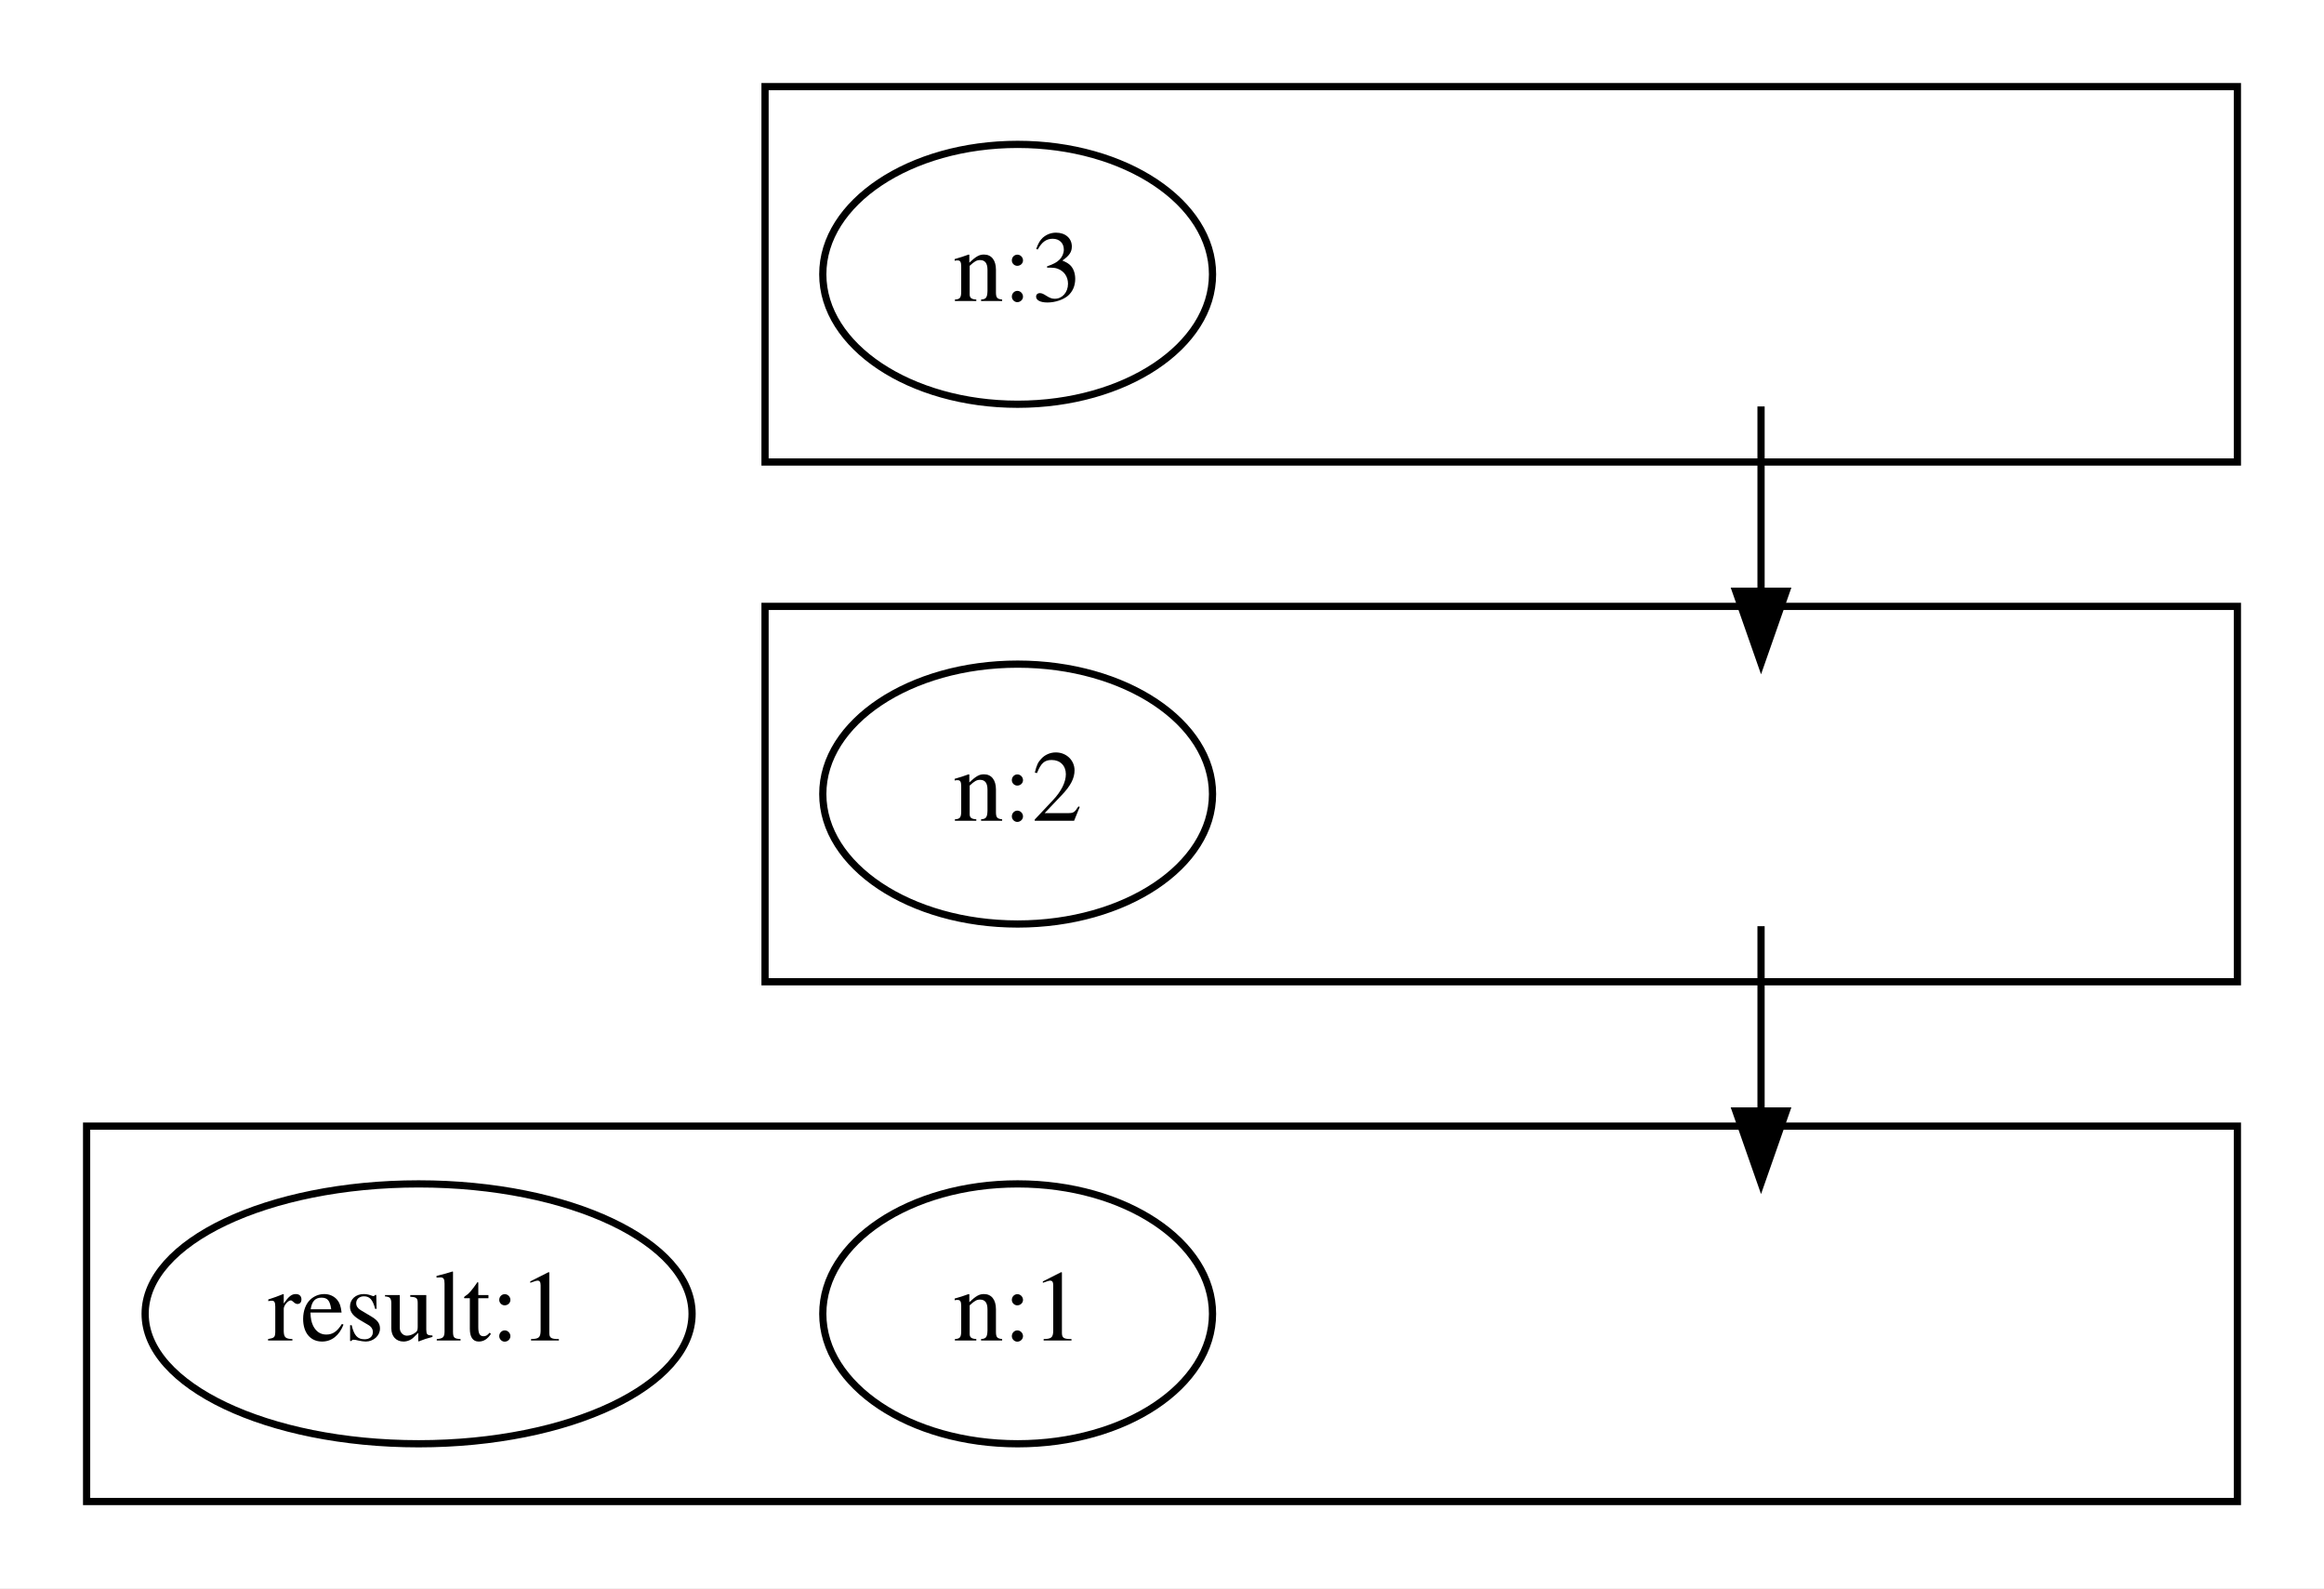
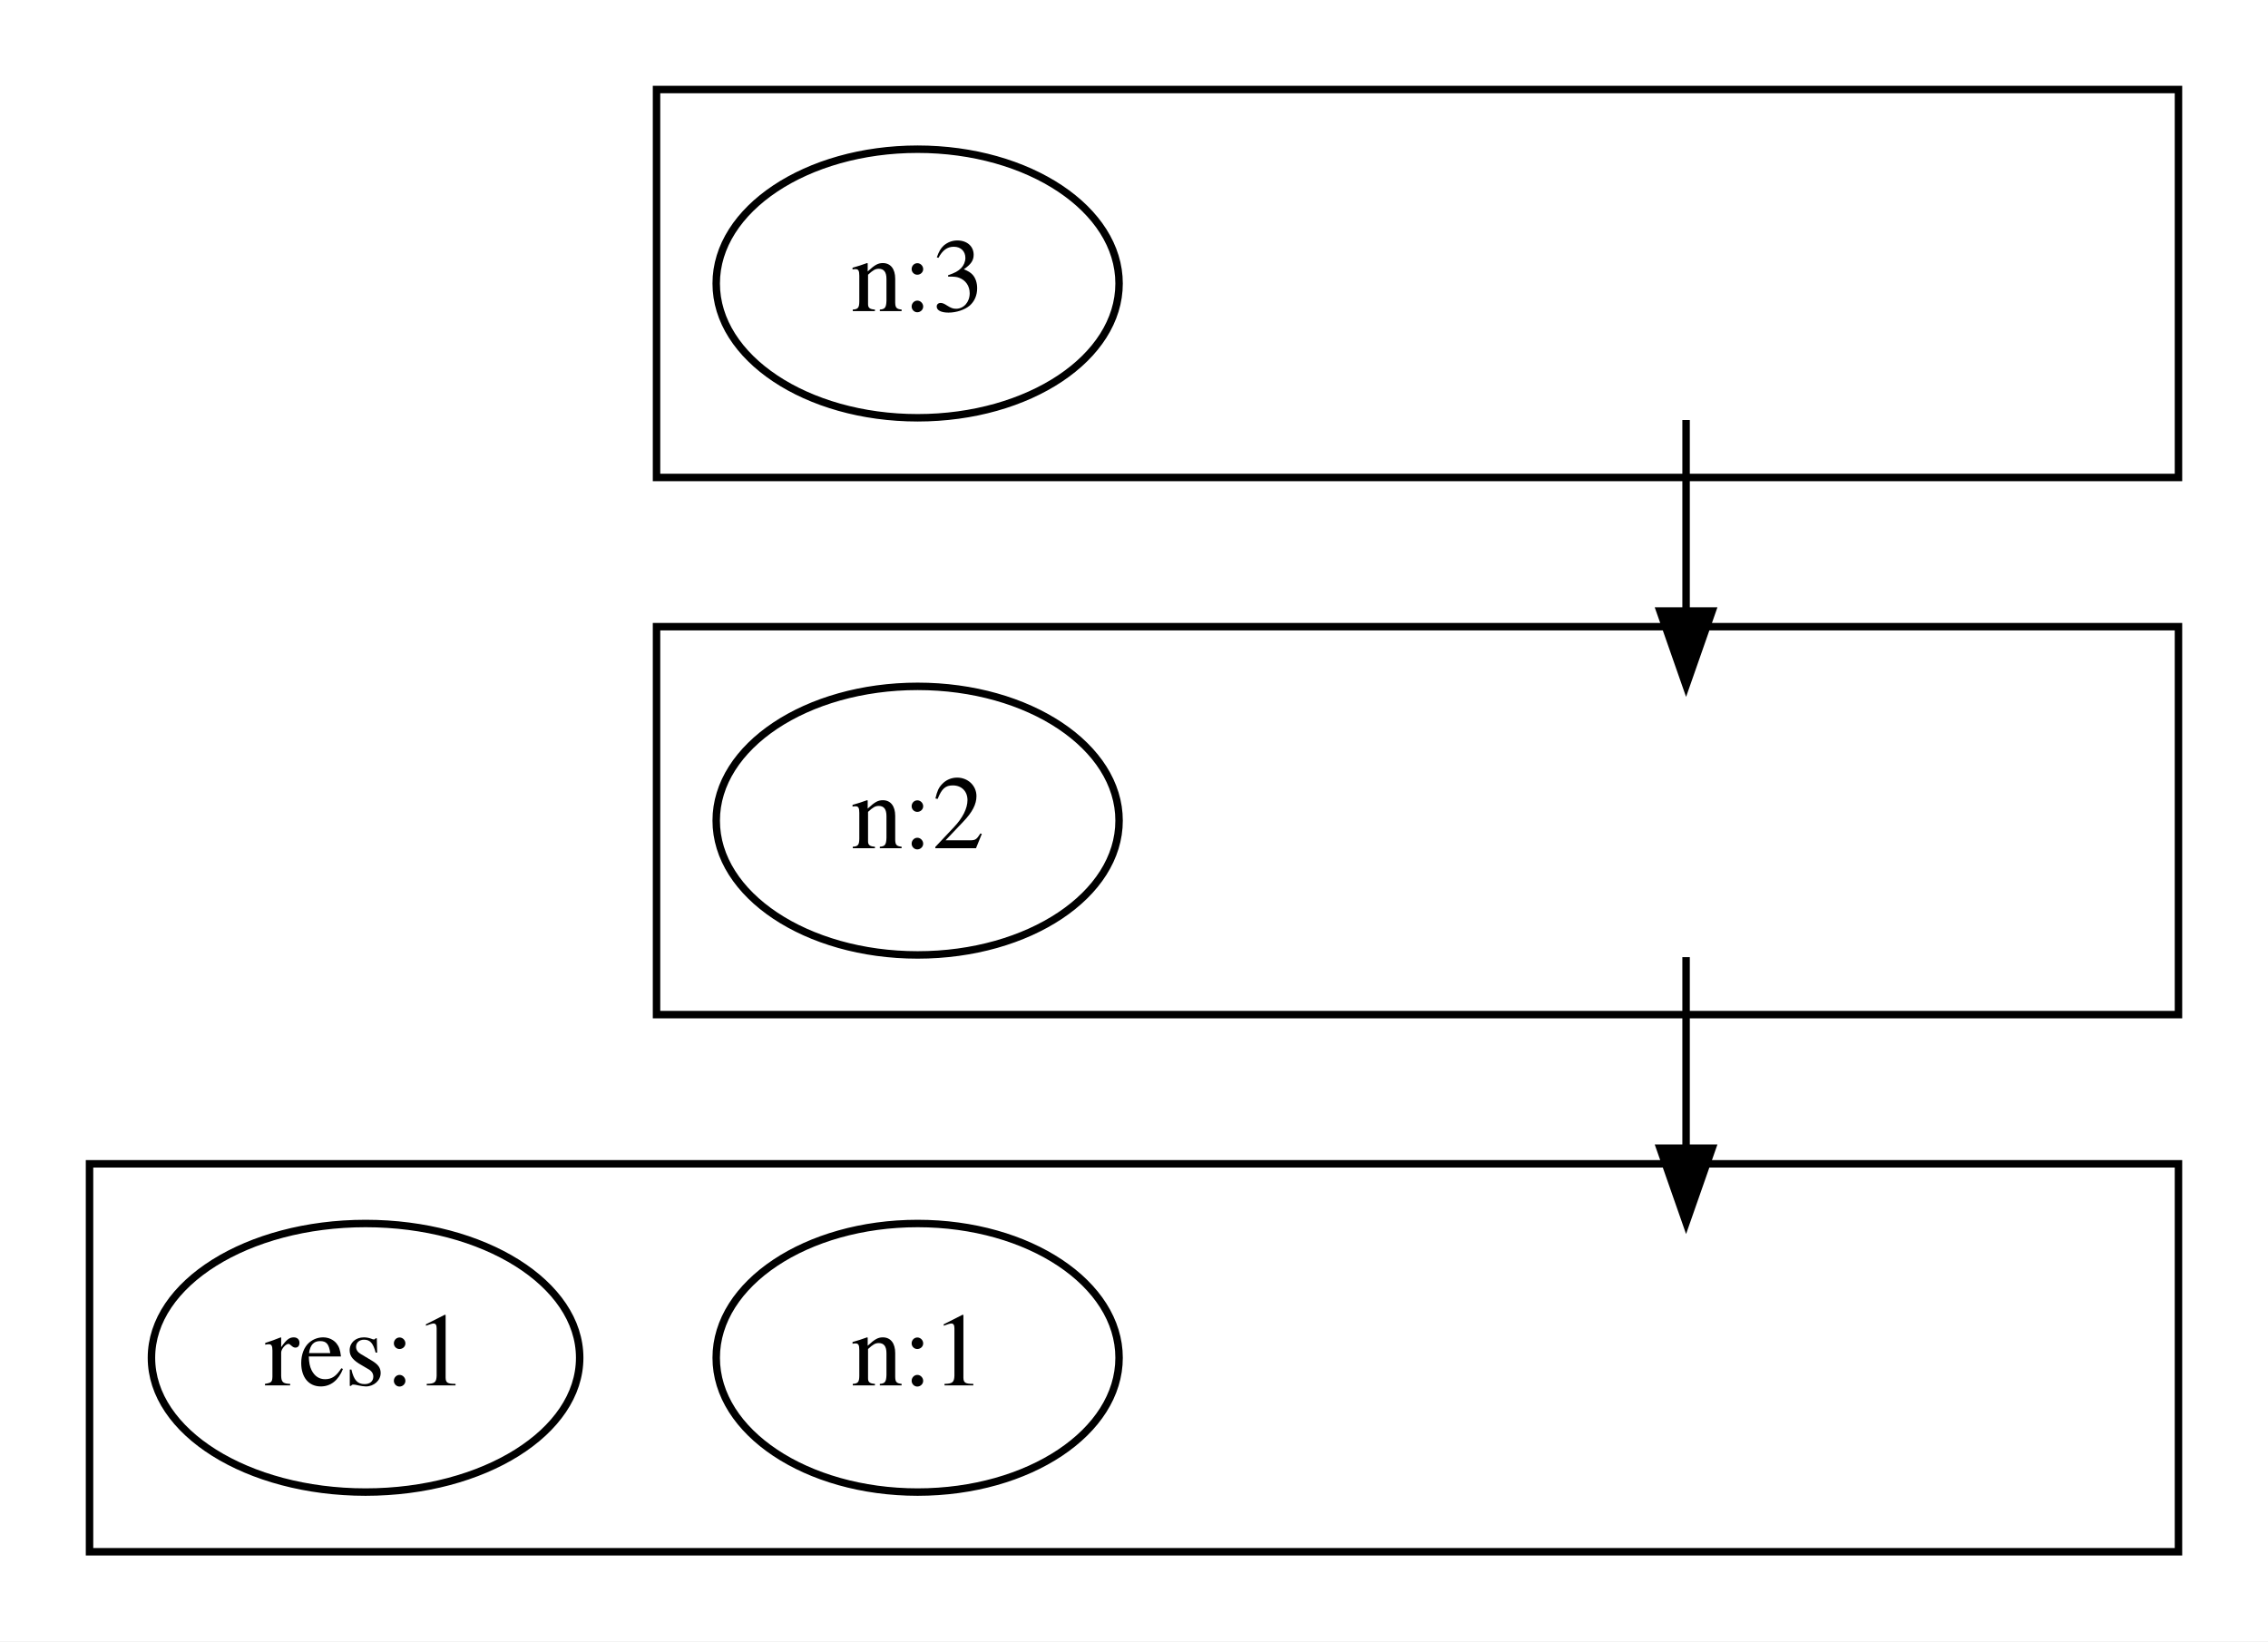
- <svg xmlns="http://www.w3.org/2000/svg" width="322pt" height="220pt" viewBox="0.00 0.00 322.00 220.00">
+ <svg xmlns="http://www.w3.org/2000/svg" width="304pt" height="220pt" viewBox="0.00 0.00 304.00 220.00">
  <g id="graph0" class="graph" transform="scale(1 1) rotate(0) translate(4 216)">
-     <polygon fill="white" stroke="transparent" points="-4,4 -4,-216 318,-216 318,4 -4,4" />
+     <polygon fill="white" stroke="transparent" points="-4,4 -4,-216 300,-216 300,4 -4,4" />
    <g id="clust1" class="cluster">
-       <polygon fill="none" stroke="black" points="102,-152 102,-204 306,-204 306,-152 102,-152" />
+       <polygon fill="none" stroke="black" points="84,-152 84,-204 288,-204 288,-152 84,-152" />
    </g>
    <g id="clust2" class="cluster">
-       <polygon fill="none" stroke="black" points="102,-80 102,-132 306,-132 306,-80 102,-80" />
+       <polygon fill="none" stroke="black" points="84,-80 84,-132 288,-132 288,-80 84,-80" />
    </g>
    <g id="clust3" class="cluster">
-       <polygon fill="none" stroke="black" points="8,-8 8,-60 306,-60 306,-8 8,-8" />
+       <polygon fill="none" stroke="black" points="8,-8 8,-60 288,-60 288,-8 8,-8" />
    </g>
    <g id="node1" class="node">
</g>
    <g id="node3" class="node">
</g>
    <g id="edge1" class="edge">
-       <path fill="none" stroke="black" d="M240,-159.7C240,-151.98 240,-142.71 240,-134.11" />
-       <polygon fill="black" stroke="black" points="243.5,-134.1 240,-124.1 236.5,-134.1 243.5,-134.1" />
+       <path fill="none" stroke="black" d="M222,-159.7C222,-151.98 222,-142.71 222,-134.11" />
+       <polygon fill="black" stroke="black" points="225.5,-134.1 222,-124.1 218.5,-134.1 225.5,-134.1" />
    </g>
    <g id="node2" class="node">
-       <ellipse fill="none" stroke="black" cx="137" cy="-178" rx="27" ry="18" />
-       <text text-anchor="middle" x="137" y="-174.3" font-family="Times,serif" font-size="14.00">n:3</text>
+       <ellipse fill="none" stroke="black" cx="119" cy="-178" rx="27" ry="18" />
+       <text text-anchor="middle" x="119" y="-174.3" font-family="Times,serif" font-size="14.00">n:3</text>
    </g>
    <g id="node5" class="node">
</g>
    <g id="edge2" class="edge">
-       <path fill="none" stroke="black" d="M240,-87.7C240,-79.98 240,-70.71 240,-62.11" />
-       <polygon fill="black" stroke="black" points="243.5,-62.1 240,-52.1 236.5,-62.1 243.5,-62.1" />
+       <path fill="none" stroke="black" d="M222,-87.7C222,-79.98 222,-70.71 222,-62.11" />
+       <polygon fill="black" stroke="black" points="225.5,-62.1 222,-52.1 218.5,-62.1 225.5,-62.1" />
    </g>
    <g id="node4" class="node">
-       <ellipse fill="none" stroke="black" cx="137" cy="-106" rx="27" ry="18" />
-       <text text-anchor="middle" x="137" y="-102.3" font-family="Times,serif" font-size="14.00">n:2</text>
+       <ellipse fill="none" stroke="black" cx="119" cy="-106" rx="27" ry="18" />
+       <text text-anchor="middle" x="119" y="-102.3" font-family="Times,serif" font-size="14.00">n:2</text>
    </g>
    <g id="node6" class="node">
-       <ellipse fill="none" stroke="black" cx="137" cy="-34" rx="27" ry="18" />
-       <text text-anchor="middle" x="137" y="-30.3" font-family="Times,serif" font-size="14.00">n:1</text>
+       <ellipse fill="none" stroke="black" cx="119" cy="-34" rx="27" ry="18" />
+       <text text-anchor="middle" x="119" y="-30.3" font-family="Times,serif" font-size="14.00">n:1</text>
    </g>
    <g id="node7" class="node">
-       <ellipse fill="none" stroke="black" cx="54" cy="-34" rx="37.89" ry="18" />
-       <text text-anchor="middle" x="54" y="-30.3" font-family="Times,serif" font-size="14.00">result:1</text>
+       <ellipse fill="none" stroke="black" cx="45" cy="-34" rx="28.7" ry="18" />
+       <text text-anchor="middle" x="45" y="-30.3" font-family="Times,serif" font-size="14.00">res:1</text>
    </g>
  </g>
</svg>
